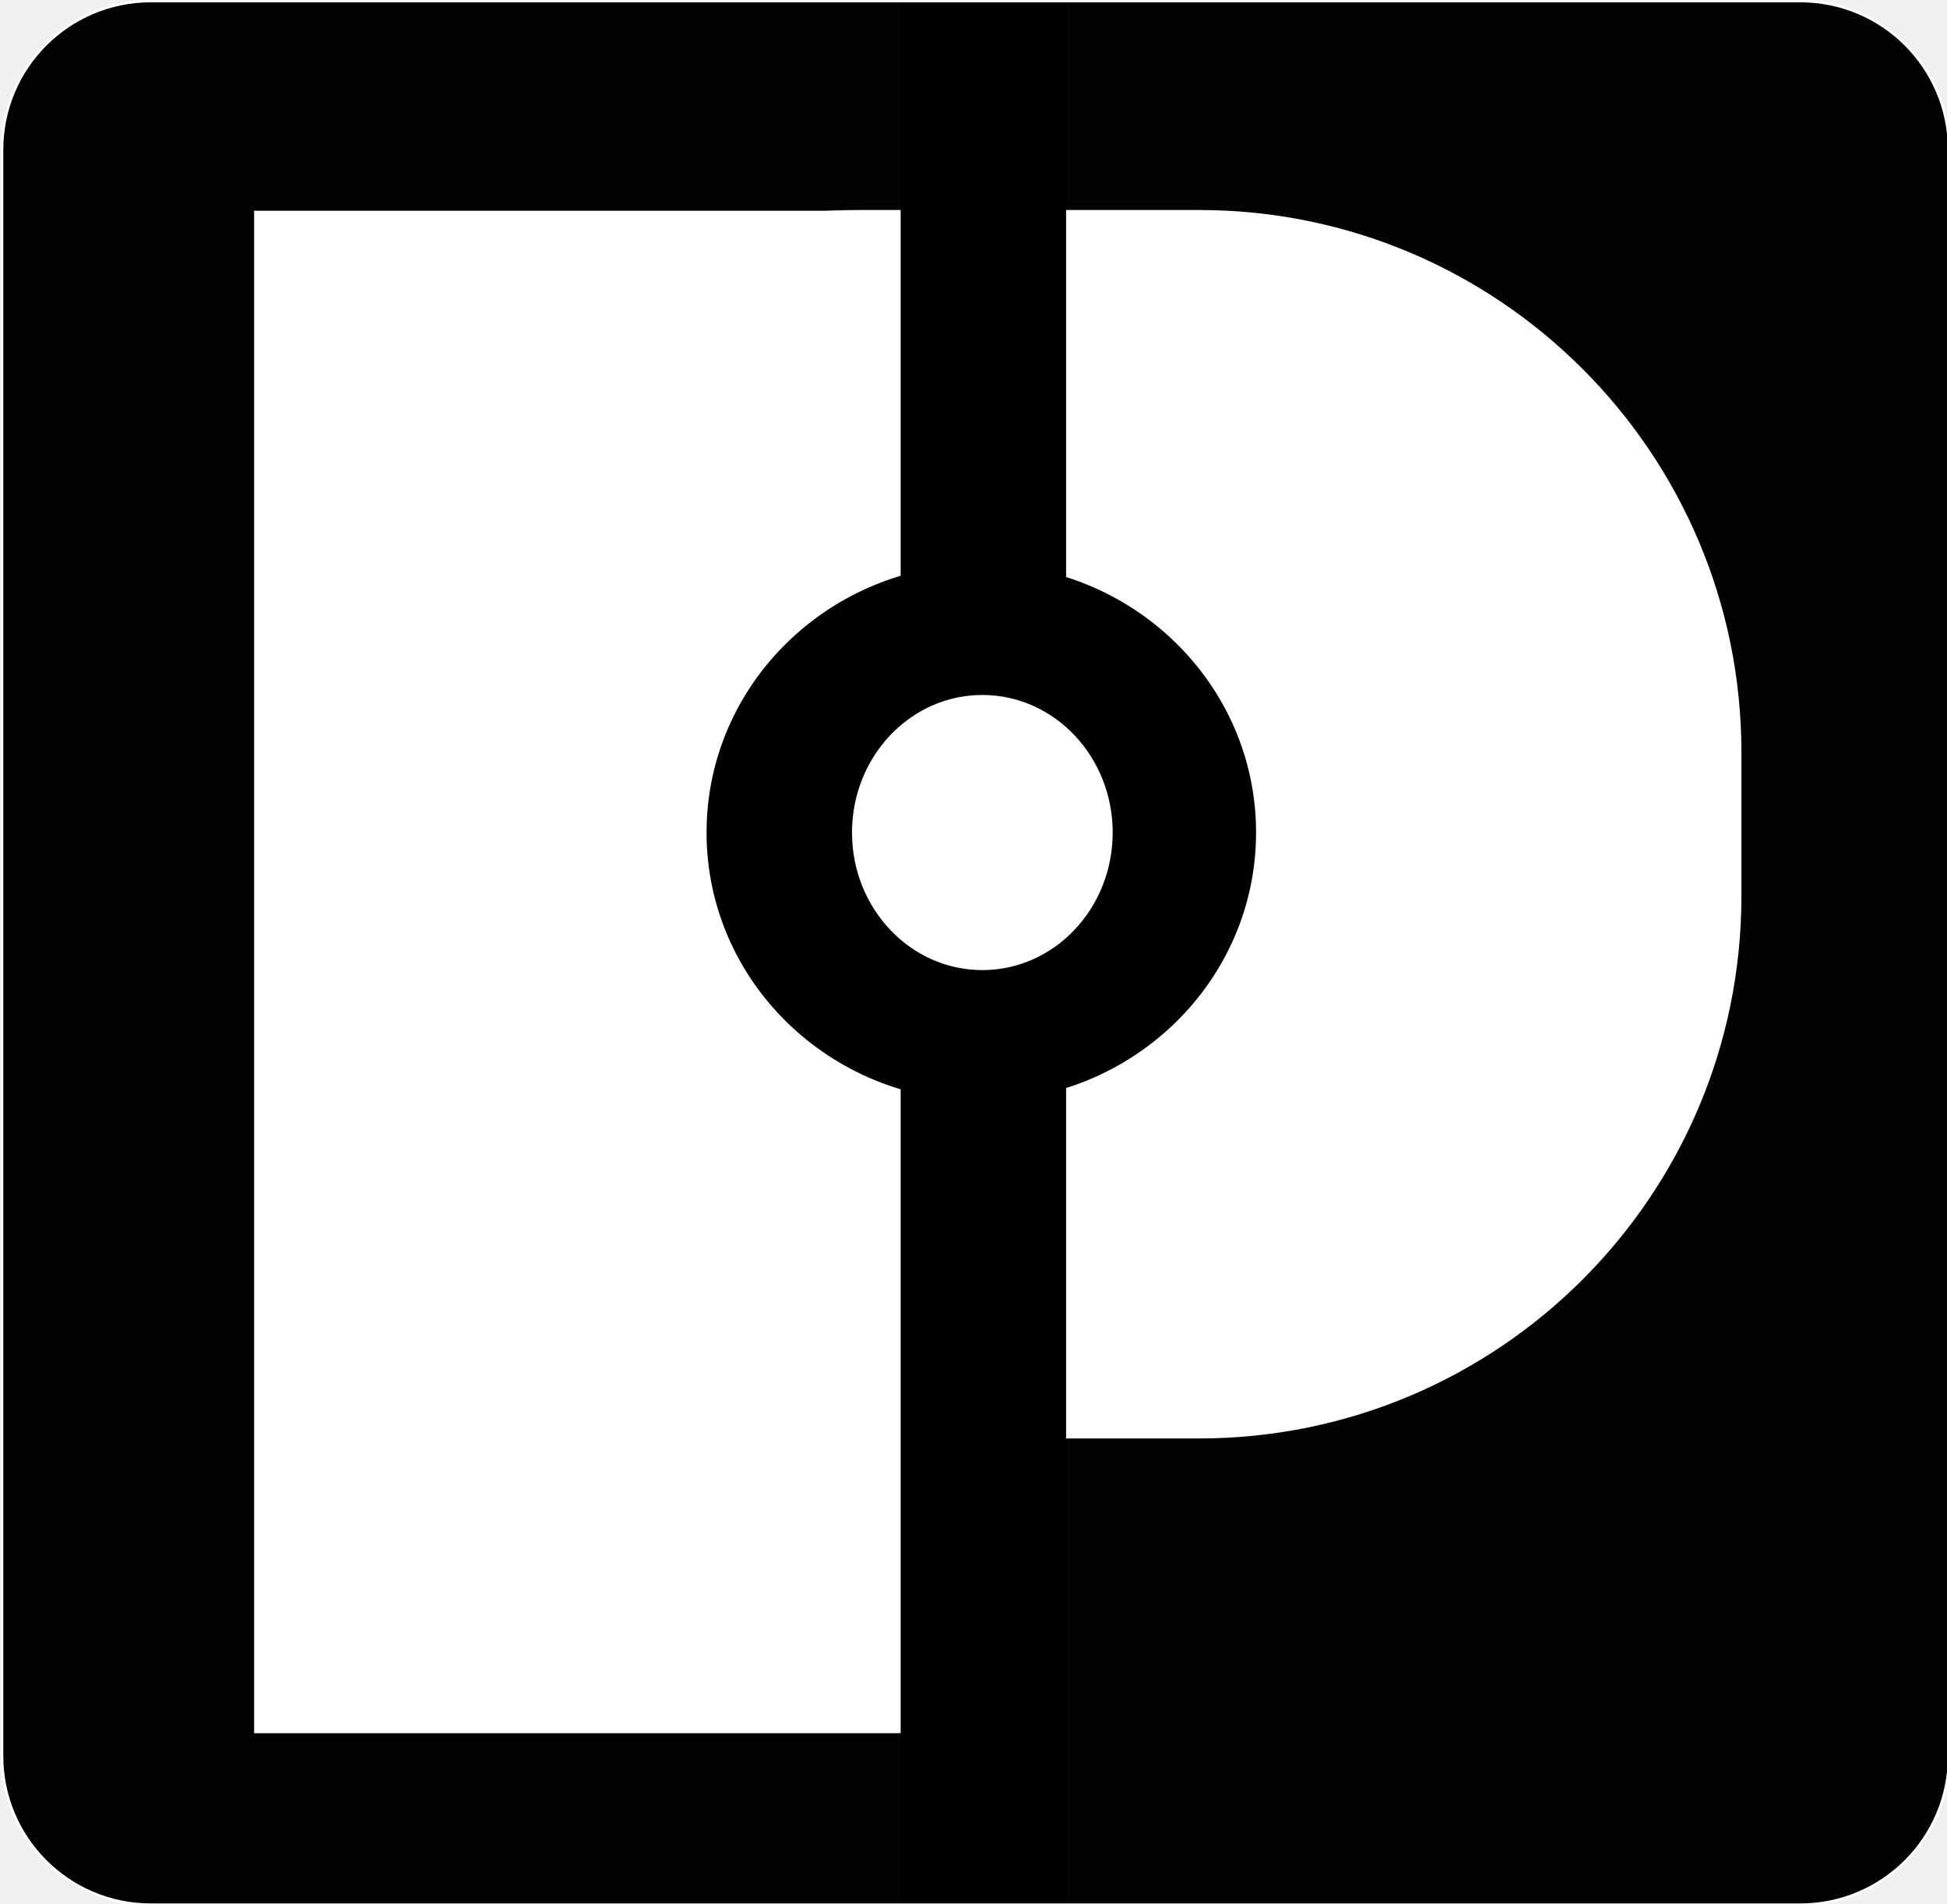
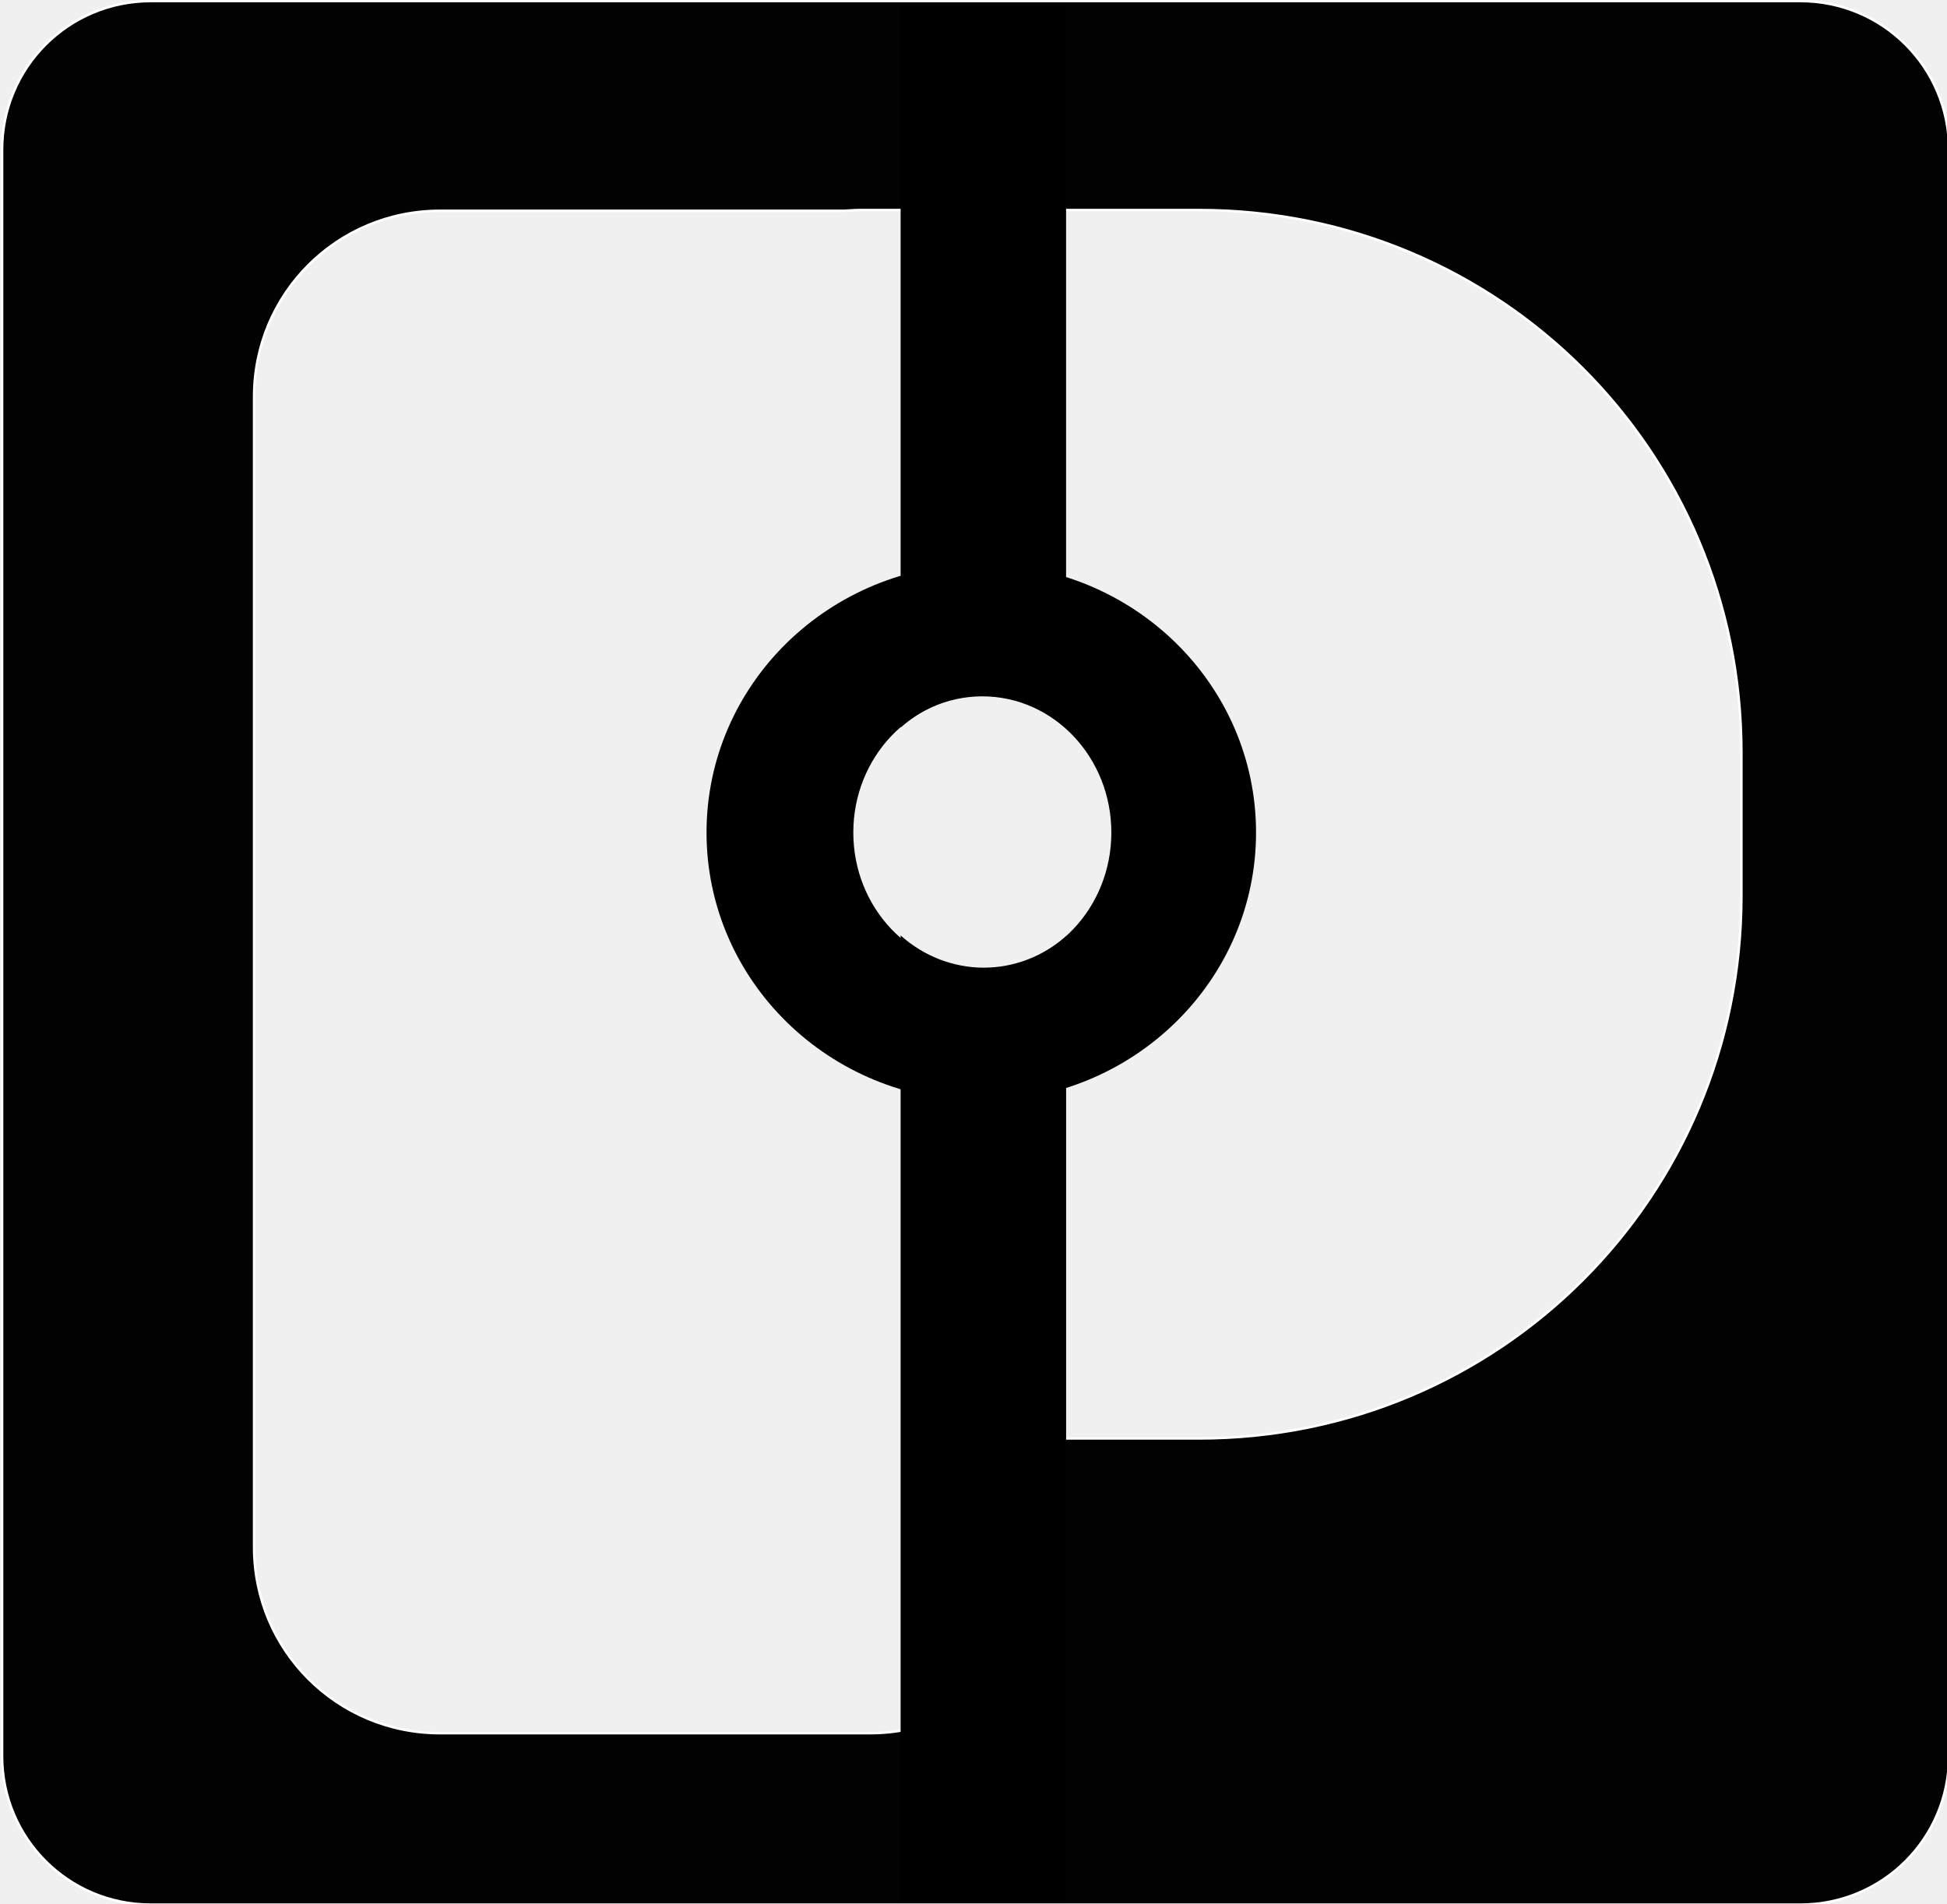
<svg xmlns="http://www.w3.org/2000/svg" viewBox="0 0 60 58.667" height="58.667" width="60" id="svg815" version="1.1">
  <defs id="defs819" />
-   <g transform="translate(0.06366432,2.419244)" id="g889">
-     <rect style="opacity:1;fill:#000000;fill-opacity:0.991;stroke:#ffffff;stroke-width:0.076;stroke-miterlimit:4;stroke-dasharray:none;stroke-opacity:1" id="rect825" width="60" height="58.667" x="5.0488279e-07" y="-2.386" ry="4.584" />
-     <rect style="opacity:1;fill:#ffffff;fill-opacity:1;stroke:none;stroke-width:0.084;stroke-miterlimit:4;stroke-dasharray:none;stroke-opacity:1" id="rect863" width="24.702" height="46.921" x="7.767" y="4.076" ry="5.73" rx="0" />
-     <rect style="opacity:1;fill:#ffffff;fill-opacity:1;stroke:none;stroke-width:0.078;stroke-miterlimit:4;stroke-dasharray:none;stroke-opacity:1" id="rect867" width="43.905" height="37.86" x="9.696" y="4.053" ry="16.716" />
-     <ellipse style="opacity:1;fill:#000000;fill-opacity:1;stroke:none;stroke-width:0.073;stroke-miterlimit:4;stroke-dasharray:none;stroke-opacity:1" id="path859" cx="30.177" cy="23.239" rx="8.467" ry="8.276" />
-     <rect style="opacity:1;fill:#000000;fill-opacity:1;stroke:none;stroke-width:0.076;stroke-miterlimit:4;stroke-dasharray:none;stroke-opacity:1" id="rect861" width="5.099" height="58.396" x="27.691" y="-2.227" ry="0" />
-     <ellipse style="opacity:1;fill:#ffffff;fill-opacity:1;stroke:#ffffff;stroke-width:0.083;stroke-miterlimit:4;stroke-dasharray:none;stroke-opacity:1" id="path827" cx="30.209" cy="23.239" rx="3.975" ry="4.198" />
-   </g>
+   <path style="opacity:1;fill:#000000;fill-opacity:0.991;stroke:#ffffff;stroke-width:0.076;stroke-miterlimit:4;stroke-dasharray:none;stroke-opacity:1" d="M 4.648 0.033 C 2.109 0.033 0.064 2.078 0.064 4.617 L 0.064 54.115 C 0.064 56.655 2.109 58.699 4.648 58.699 L 55.48 58.699 C 58.02 58.699 60.064 56.655 60.064 54.115 L 60.064 4.617 C 60.064 2.078 58.02 0.033 55.48 0.033 L 4.648 0.033 z M 26.477 6.473 L 36.949 6.473 C 46.21 6.473 53.664 13.927 53.664 23.188 L 53.664 27.615 C 53.664 36.876 46.21 44.332 36.949 44.332 L 32.533 44.332 L 32.533 47.686 C 32.533 50.86 29.977 53.416 26.803 53.416 L 13.561 53.416 C 10.386 53.416 7.83 50.86 7.83 47.686 L 7.83 12.225 C 7.83 9.05 10.386 6.496 13.561 6.496 L 26.01 6.496 C 26.166 6.492 26.319 6.473 26.477 6.473 z " id="rect825" />
+   <path style="opacity:1;fill:#000000;fill-opacity:1;stroke:none;stroke-width:0.073;stroke-miterlimit:4;stroke-dasharray:none;stroke-opacity:1" d="m 30.24,17.383 a 8.467,8.276 0 0 0 -8.467,8.275 8.467,8.276 0 0 0 8.467,8.275 8.467,8.276 0 0 0 8.467,-8.275 8.467,8.276 0 0 0 -8.467,-8.275 z m 0.031,4.078 a 3.975,4.198 0 0 1 3.977,4.197 3.975,4.198 0 0 1 -3.977,4.197 3.975,4.198 0 0 1 -3.975,-4.197 3.975,4.198 0 0 1 3.975,-4.197 z" id="path859" />
+   <path style="opacity:1;fill:#000000;fill-opacity:1;stroke:none;stroke-width:0.076;stroke-miterlimit:4;stroke-dasharray:none;stroke-opacity:1" d="M 27.754,0.193 V 22.424 a 3.975,4.198 0 0 1 2.564,-0.998 3.975,4.198 0 0 1 2.535,0.965 V 0.193 Z m 0,28.637 v 29.758 h 5.1 V 28.854 a 3.975,4.198 0 0 1 -2.535,0.969 3.975,4.198 0 0 1 -2.564,-0.992 z" id="rect861" />
</svg>
